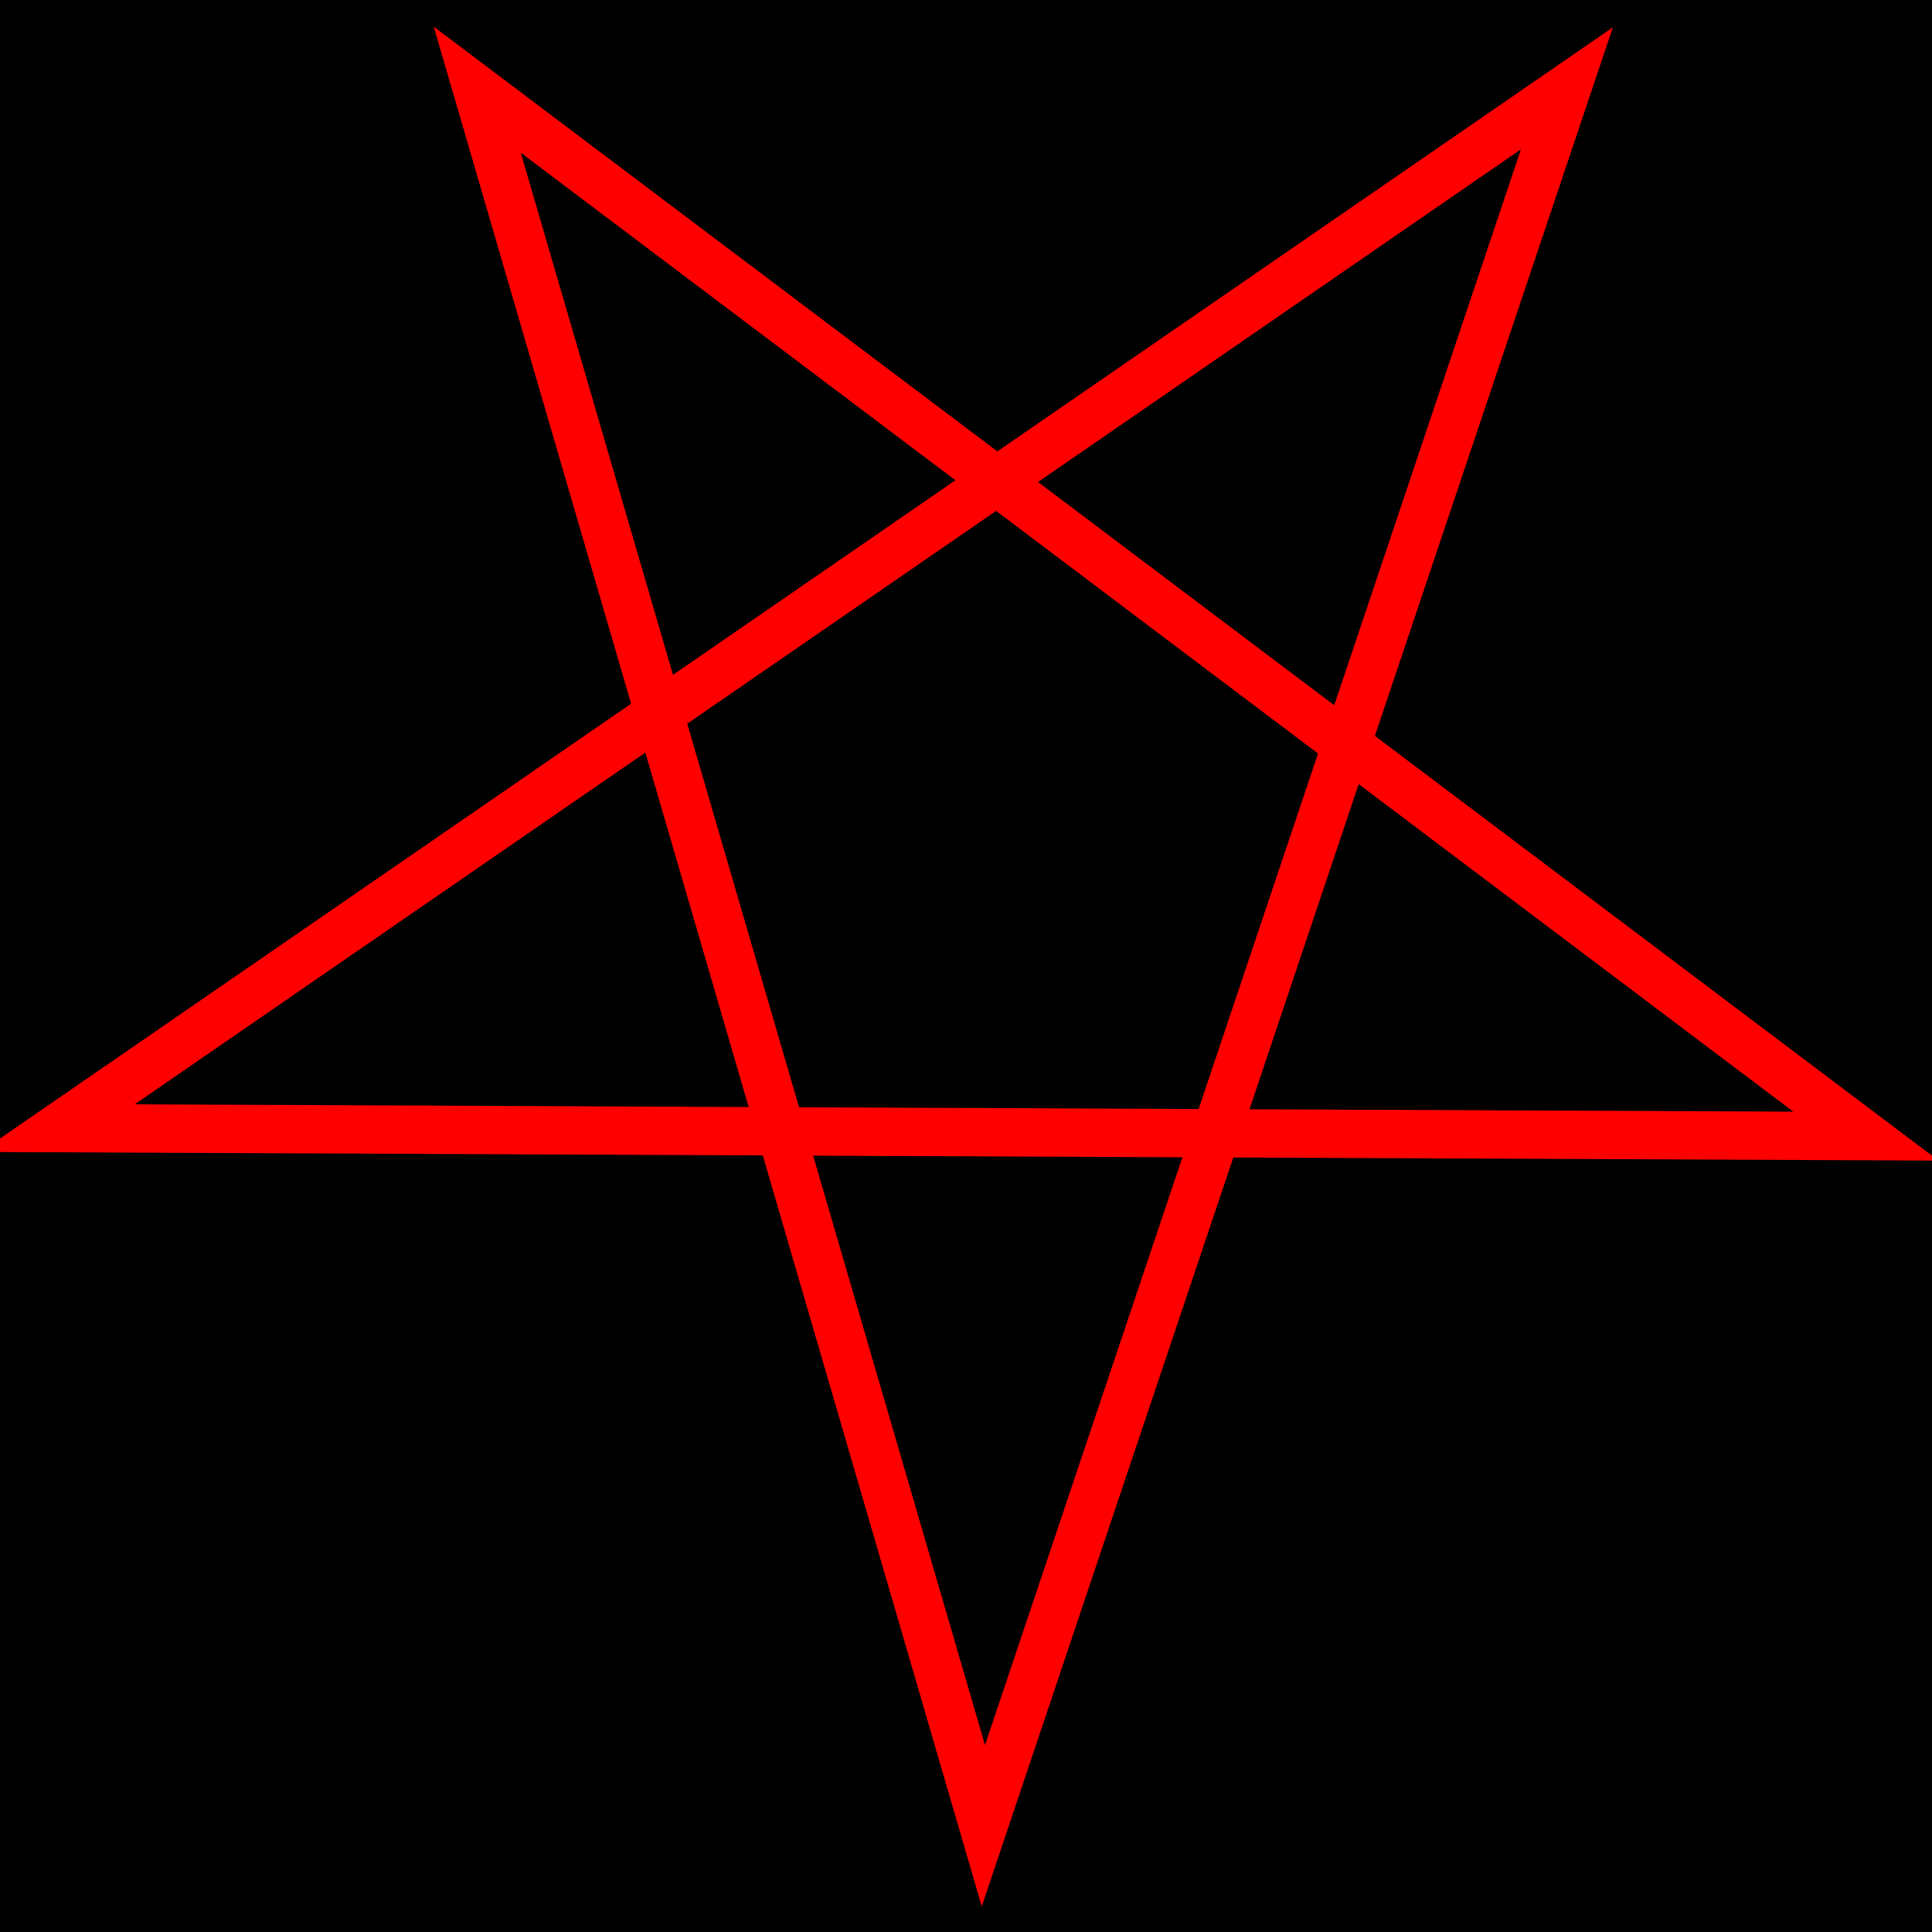
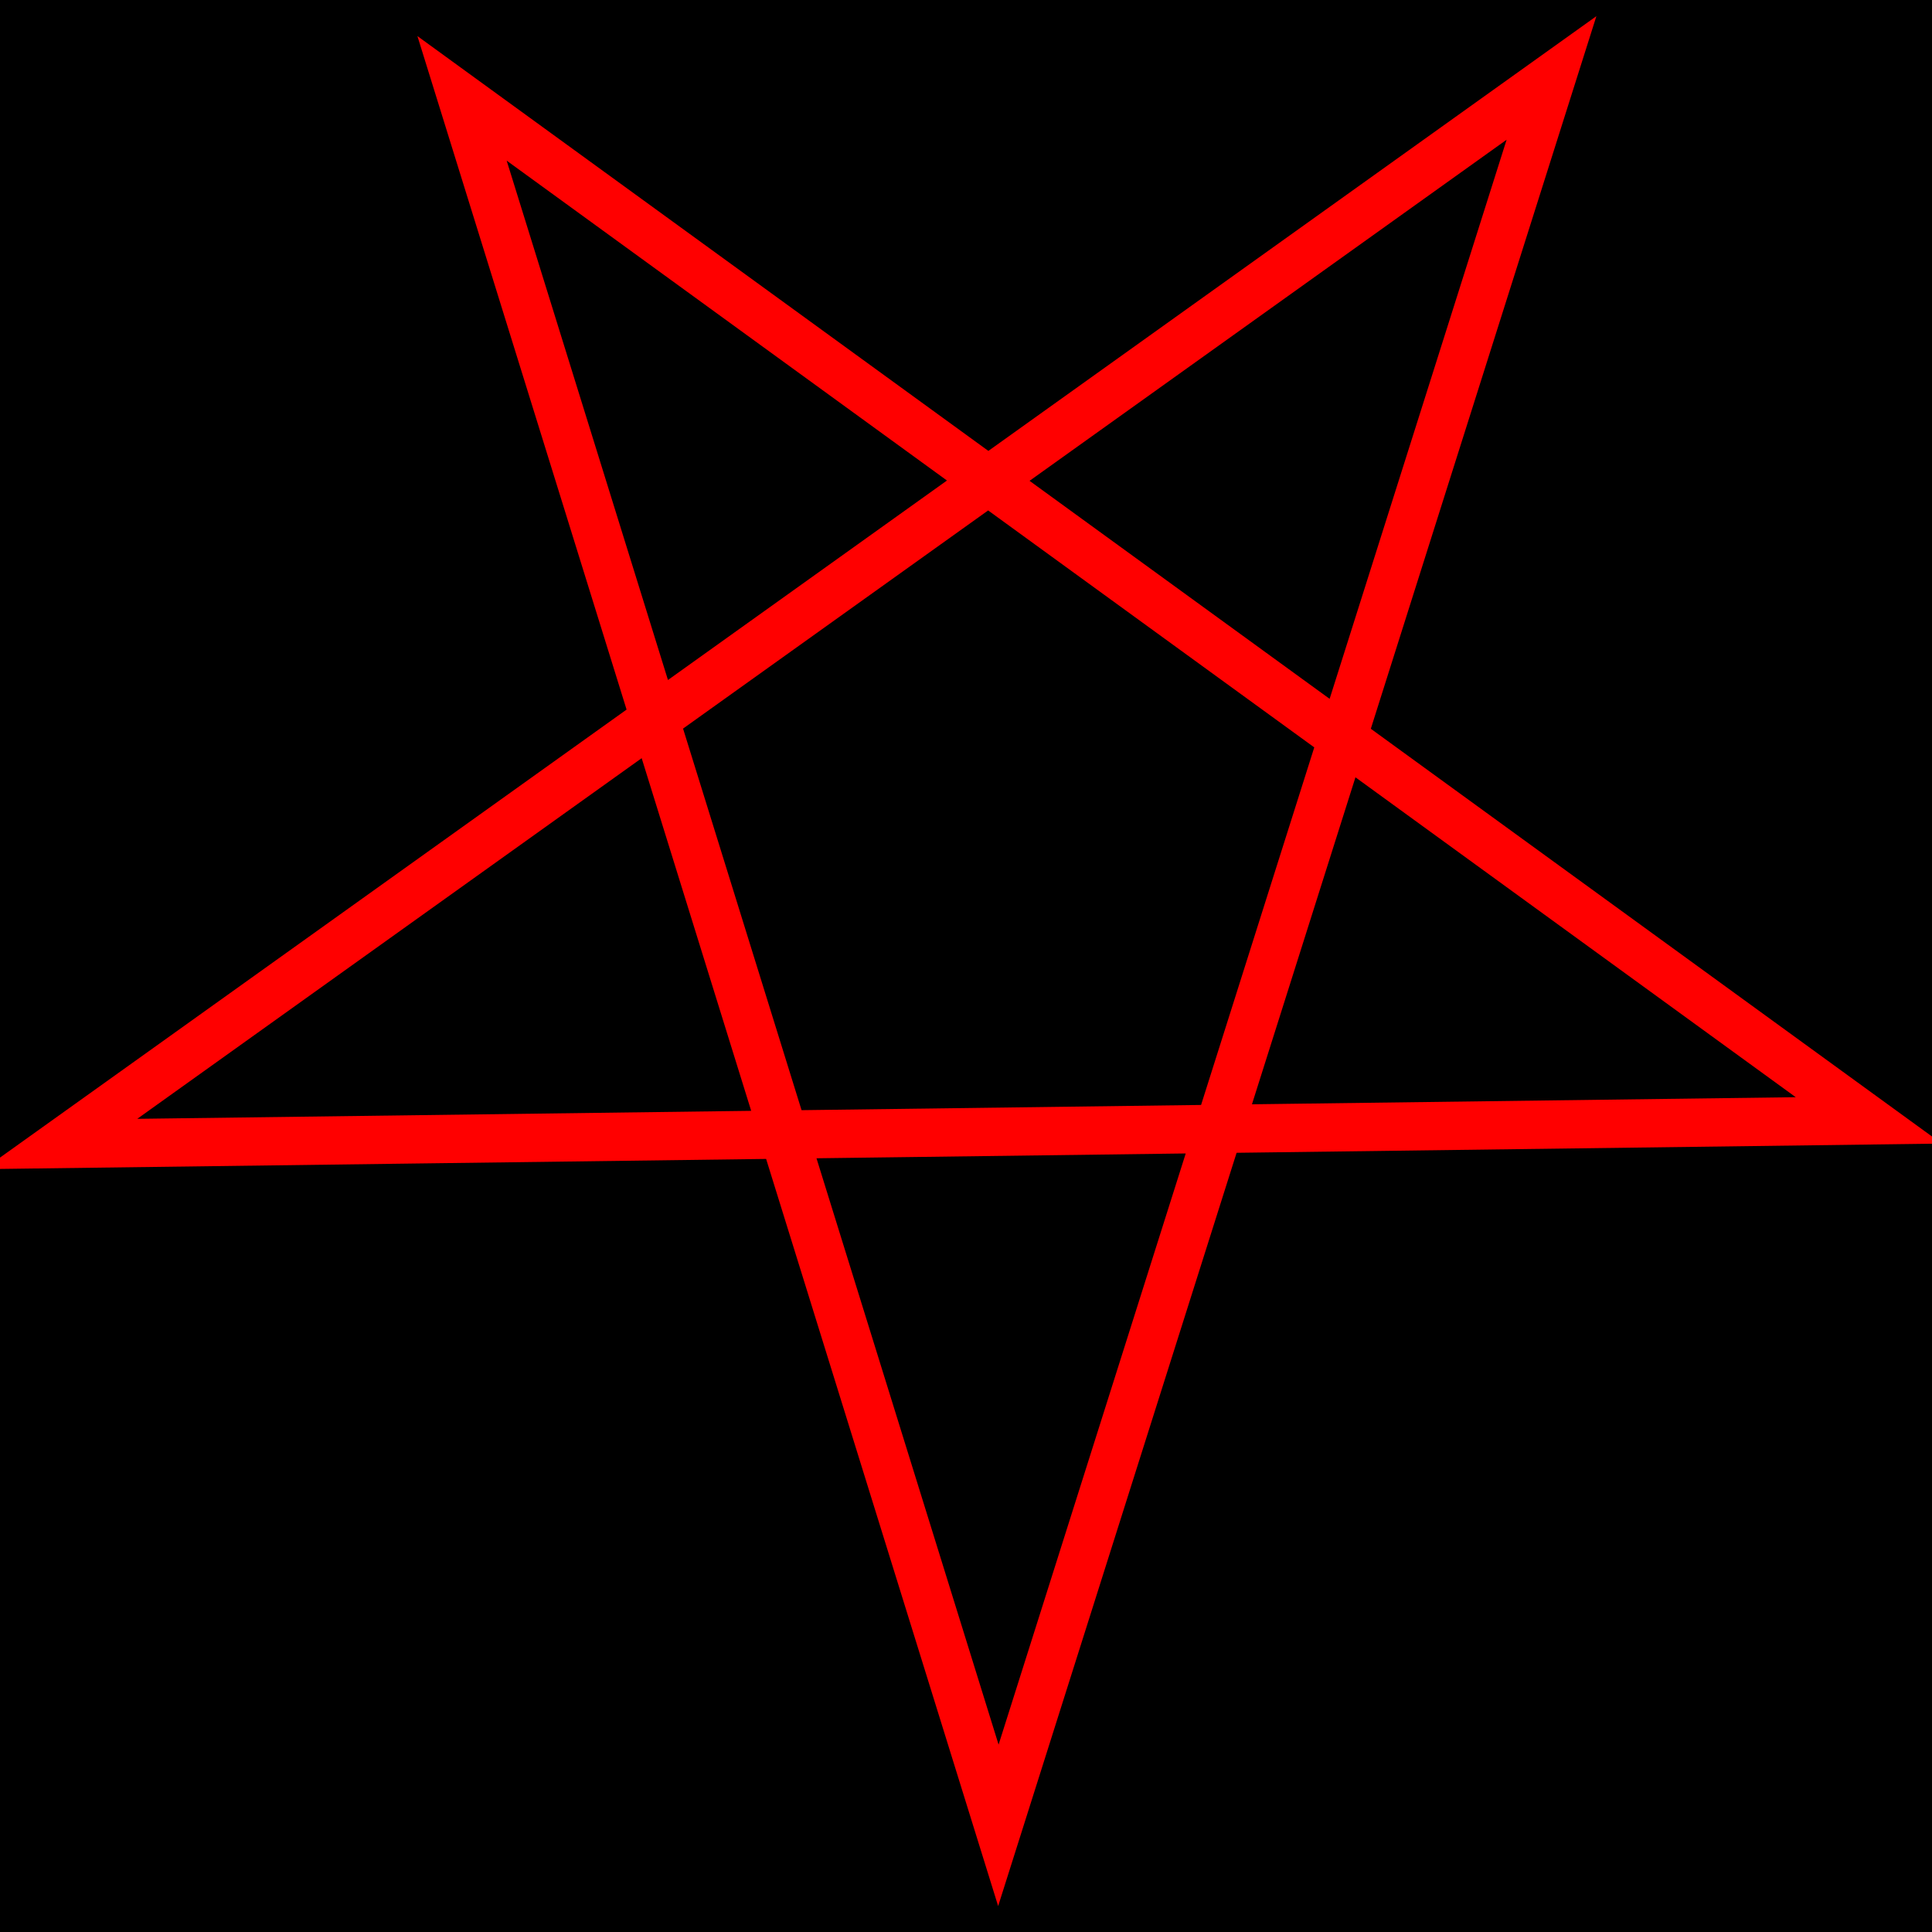
<svg xmlns="http://www.w3.org/2000/svg" width="200" height="200" viewbox="0 0 200 200">
  <rect fill="black" x="0" y="0" width="200" height="200" />
-   <polygon points="100,10 40,190 190,78 10,78 160,190" transform="translate (100, 100) rotate(37) translate(-105,-120)" style="fill:black;stroke:red;stroke-width:5;fill-rule:nonzero;" />
+   <polygon points="100,10 40,190 190,78 10,78 160,190" transform="translate (100, 100) rotate(36) translate(-105,-120)" style="fill:black;stroke:red;stroke-width:5;fill-rule:nonzero;" />
</svg>
